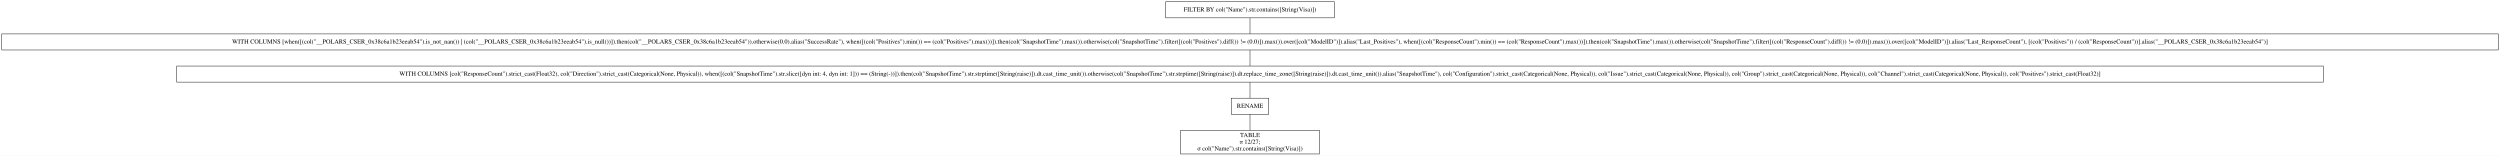
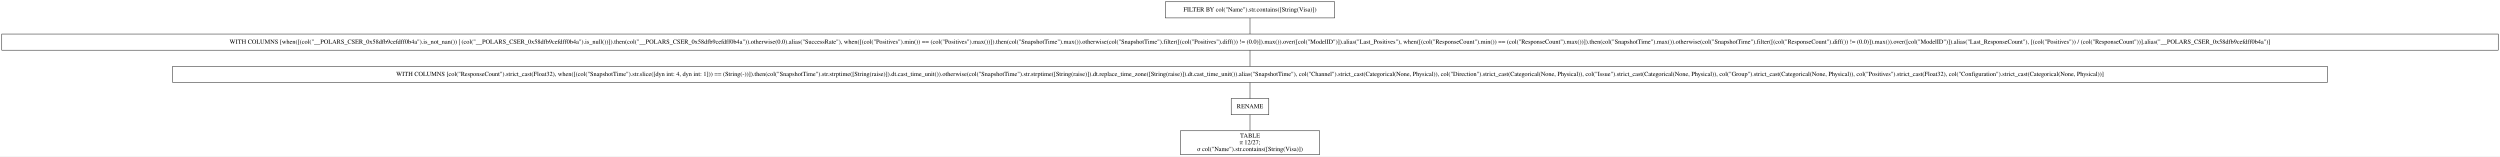
- <svg xmlns="http://www.w3.org/2000/svg" width="5602pt" height="349pt" viewBox="0.00 0.00 5602.00 349.00">
+ <svg xmlns="http://www.w3.org/2000/svg" width="5581pt" height="349pt" viewBox="0.00 0.00 5581.00 349.00">
  <g id="graph0" class="graph" transform="scale(1 1) rotate(0) translate(4 345)">
-     <polygon fill="white" stroke="transparent" points="-4,4 -4,-345 5598,-345 5598,4 -4,4" />
+     <polygon fill="white" stroke="transparent" points="-4,4 -4,-345 5577,-345 5577,4 -4,4" />
    <g id="node1" class="node">
-       <polygon fill="none" stroke="black" points="2986,-341 2608,-341 2608,-305 2986,-305 2986,-341" />
-       <text text-anchor="middle" x="2797" y="-319.3" font-family="Times,serif" font-size="14.00">FILTER BY col("Name").str.contains([String(Visa)])</text>
+       <polygon fill="none" stroke="black" points="2975.5,-341 2597.5,-341 2597.5,-305 2975.5,-305 2975.5,-341" />
+       <text text-anchor="middle" x="2786.5" y="-319.3" font-family="Times,serif" font-size="14.00">FILTER BY col("Name").str.contains([String(Visa)])</text>
    </g>
    <g id="node2" class="node">
-       <polygon fill="none" stroke="black" points="5594,-269 0,-269 0,-233 5594,-233 5594,-269" />
-       <text text-anchor="middle" x="2797" y="-247.3" font-family="Times,serif" font-size="14.00">WITH COLUMNS [when([(col("__POLARS_CSER_0x38c6a1b23eeab54").is_not_nan()) | (col("__POLARS_CSER_0x38c6a1b23eeab54").is_null())]).then(col("__POLARS_CSER_0x38c6a1b23eeab54")).otherwise(0.0).alias("SuccessRate"), when([(col("Positives").min()) == (col("Positives").max())]).then(col("SnapshotTime").max()).otherwise(col("SnapshotTime").filter([(col("Positives").diff()) != (0.0)]).max()).over([col("ModelID")]).alias("Last_Positives"), when([(col("ResponseCount").min()) == (col("ResponseCount").max())]).then(col("SnapshotTime").max()).otherwise(col("SnapshotTime").filter([(col("ResponseCount").diff()) != (0.0)]).max()).over([col("ModelID")]).alias("Last_ResponseCount"), [(col("Positives")) / (col("ResponseCount"))].alias("__POLARS_CSER_0x38c6a1b23eeab54")]</text>
+       <polygon fill="none" stroke="black" points="5573,-269 0,-269 0,-233 5573,-233 5573,-269" />
+       <text text-anchor="middle" x="2786.5" y="-247.3" font-family="Times,serif" font-size="14.00">WITH COLUMNS [when([(col("__POLARS_CSER_0x58dfb9cefdff0b4a").is_not_nan()) | (col("__POLARS_CSER_0x58dfb9cefdff0b4a").is_null())]).then(col("__POLARS_CSER_0x58dfb9cefdff0b4a")).otherwise(0.0).alias("SuccessRate"), when([(col("Positives").min()) == (col("Positives").max())]).then(col("SnapshotTime").max()).otherwise(col("SnapshotTime").filter([(col("Positives").diff()) != (0.0)]).max()).over([col("ModelID")]).alias("Last_Positives"), when([(col("ResponseCount").min()) == (col("ResponseCount").max())]).then(col("SnapshotTime").max()).otherwise(col("SnapshotTime").filter([(col("ResponseCount").diff()) != (0.0)]).max()).over([col("ModelID")]).alias("Last_ResponseCount"), [(col("Positives")) / (col("ResponseCount"))].alias("__POLARS_CSER_0x58dfb9cefdff0b4a")]</text>
    </g>
    <g id="edge1" class="edge">
-       <path fill="none" stroke="black" d="M2797,-304.7C2797,-293.85 2797,-279.92 2797,-269.1" />
+       <path fill="none" stroke="black" d="M2786.5,-304.7C2786.5,-293.85 2786.5,-279.92 2786.5,-269.1" />
    </g>
    <g id="node3" class="node">
-       <polygon fill="none" stroke="black" points="5202,-197 392,-197 392,-161 5202,-161 5202,-197" />
-       <text text-anchor="middle" x="2797" y="-175.3" font-family="Times,serif" font-size="14.00">WITH COLUMNS [col("ResponseCount").strict_cast(Float32), col("Direction").strict_cast(Categorical(None, Physical)), when([(col("SnapshotTime").str.slice([dyn int: 4, dyn int: 1])) == (String(-))]).then(col("SnapshotTime").str.strptime([String(raise)]).dt.cast_time_unit()).otherwise(col("SnapshotTime").str.strptime([String(raise)]).dt.replace_time_zone([String(raise)]).dt.cast_time_unit()).alias("SnapshotTime"), col("Configuration").strict_cast(Categorical(None, Physical)), col("Issue").strict_cast(Categorical(None, Physical)), col("Group").strict_cast(Categorical(None, Physical)), col("Channel").strict_cast(Categorical(None, Physical)), col("Positives").strict_cast(Float32)]</text>
+       <polygon fill="none" stroke="black" points="5191.5,-197 381.5,-197 381.5,-161 5191.5,-161 5191.5,-197" />
+       <text text-anchor="middle" x="2786.5" y="-175.3" font-family="Times,serif" font-size="14.00">WITH COLUMNS [col("ResponseCount").strict_cast(Float32), when([(col("SnapshotTime").str.slice([dyn int: 4, dyn int: 1])) == (String(-))]).then(col("SnapshotTime").str.strptime([String(raise)]).dt.cast_time_unit()).otherwise(col("SnapshotTime").str.strptime([String(raise)]).dt.replace_time_zone([String(raise)]).dt.cast_time_unit()).alias("SnapshotTime"), col("Channel").strict_cast(Categorical(None, Physical)), col("Direction").strict_cast(Categorical(None, Physical)), col("Issue").strict_cast(Categorical(None, Physical)), col("Group").strict_cast(Categorical(None, Physical)), col("Positives").strict_cast(Float32), col("Configuration").strict_cast(Categorical(None, Physical))]</text>
    </g>
    <g id="edge2" class="edge">
-       <path fill="none" stroke="black" d="M2797,-232.7C2797,-221.85 2797,-207.92 2797,-197.1" />
+       <path fill="none" stroke="black" d="M2786.5,-232.7C2786.5,-221.85 2786.5,-207.92 2786.5,-197.1" />
    </g>
    <g id="node4" class="node">
-       <polygon fill="none" stroke="black" points="2839,-125 2755,-125 2755,-89 2839,-89 2839,-125" />
-       <text text-anchor="middle" x="2797" y="-103.3" font-family="Times,serif" font-size="14.00">RENAME</text>
+       <polygon fill="none" stroke="black" points="2828.5,-125 2744.5,-125 2744.5,-89 2828.5,-89 2828.5,-125" />
+       <text text-anchor="middle" x="2786.5" y="-103.3" font-family="Times,serif" font-size="14.00">RENAME</text>
    </g>
    <g id="edge3" class="edge">
-       <path fill="none" stroke="black" d="M2797,-160.7C2797,-149.85 2797,-135.92 2797,-125.1" />
+       <path fill="none" stroke="black" d="M2786.5,-160.7C2786.5,-149.85 2786.5,-135.92 2786.5,-125.1" />
    </g>
    <g id="node5" class="node">
-       <polygon fill="none" stroke="black" points="2952.5,-53 2641.5,-53 2641.5,0 2952.5,0 2952.5,-53" />
-       <text text-anchor="middle" x="2797" y="-37.8" font-family="Times,serif" font-size="14.00">TABLE</text>
-       <text text-anchor="middle" x="2797" y="-22.8" font-family="Times,serif" font-size="14.00">π 12/27;</text>
-       <text text-anchor="middle" x="2797" y="-7.8" font-family="Times,serif" font-size="14.00">σ col("Name").str.contains([String(Visa)])</text>
+       <polygon fill="none" stroke="black" points="2942,-53 2631,-53 2631,0 2942,0 2942,-53" />
+       <text text-anchor="middle" x="2786.5" y="-37.8" font-family="Times,serif" font-size="14.00">TABLE</text>
+       <text text-anchor="middle" x="2786.5" y="-22.8" font-family="Times,serif" font-size="14.00">π 12/27;</text>
+       <text text-anchor="middle" x="2786.5" y="-7.8" font-family="Times,serif" font-size="14.00">σ col("Name").str.contains([String(Visa)])</text>
    </g>
    <g id="edge4" class="edge">
-       <path fill="none" stroke="black" d="M2797,-88.97C2797,-78.51 2797,-64.9 2797,-53.16" />
+       <path fill="none" stroke="black" d="M2786.5,-88.97C2786.5,-78.51 2786.5,-64.9 2786.5,-53.16" />
    </g>
  </g>
</svg>
